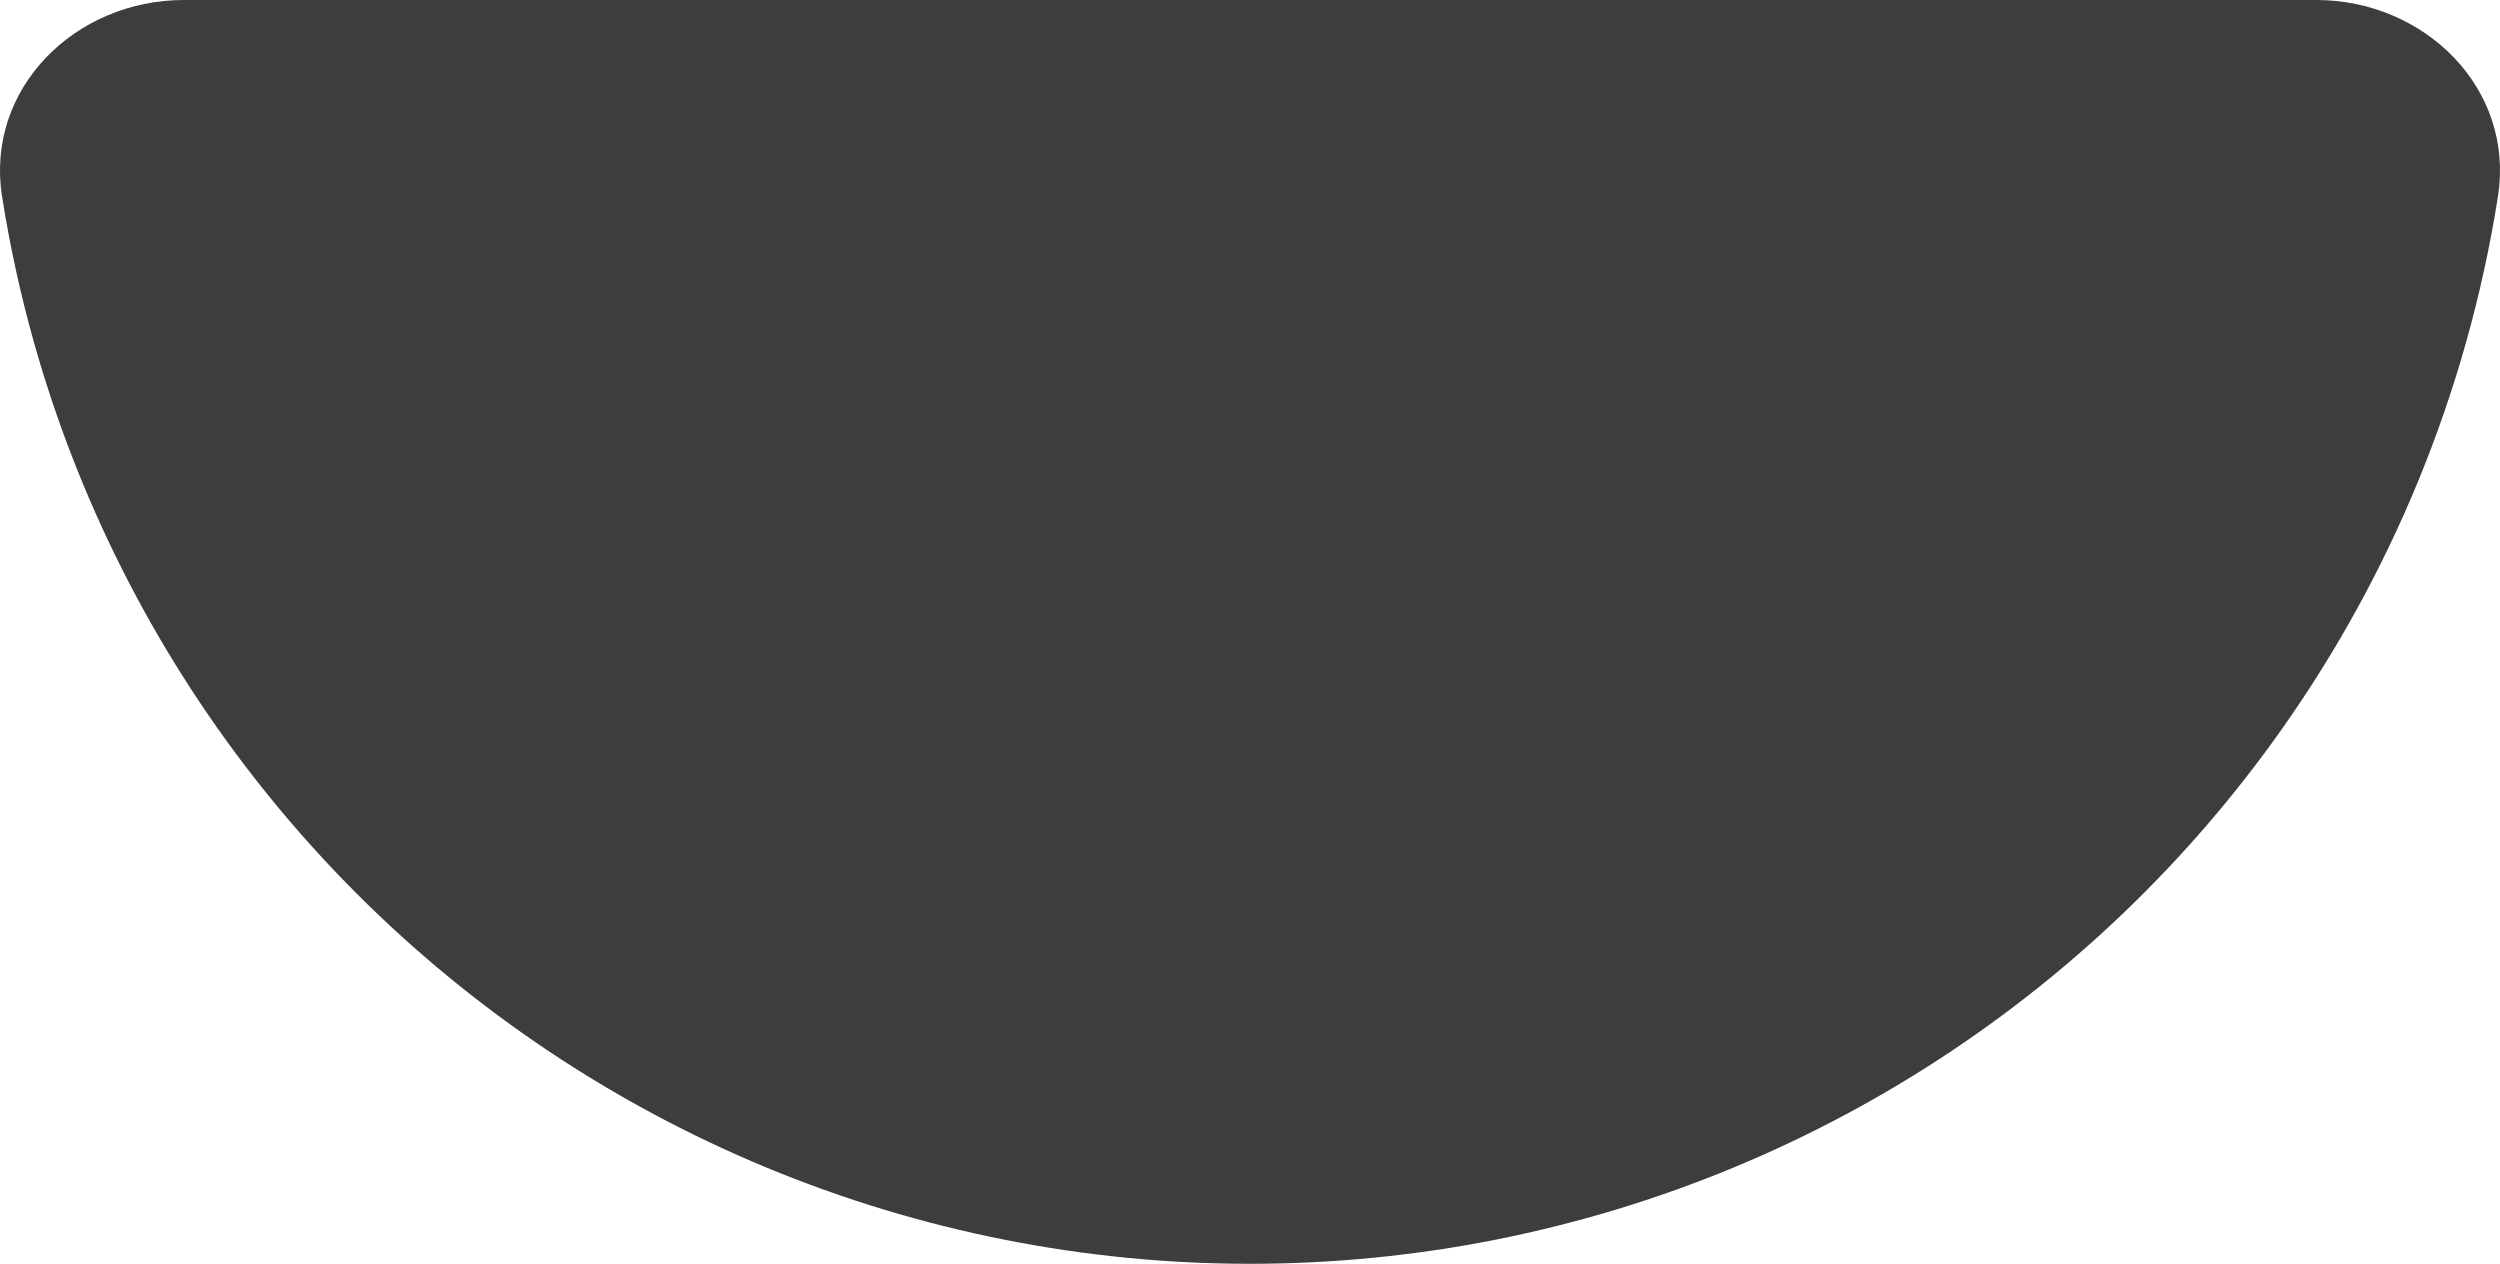
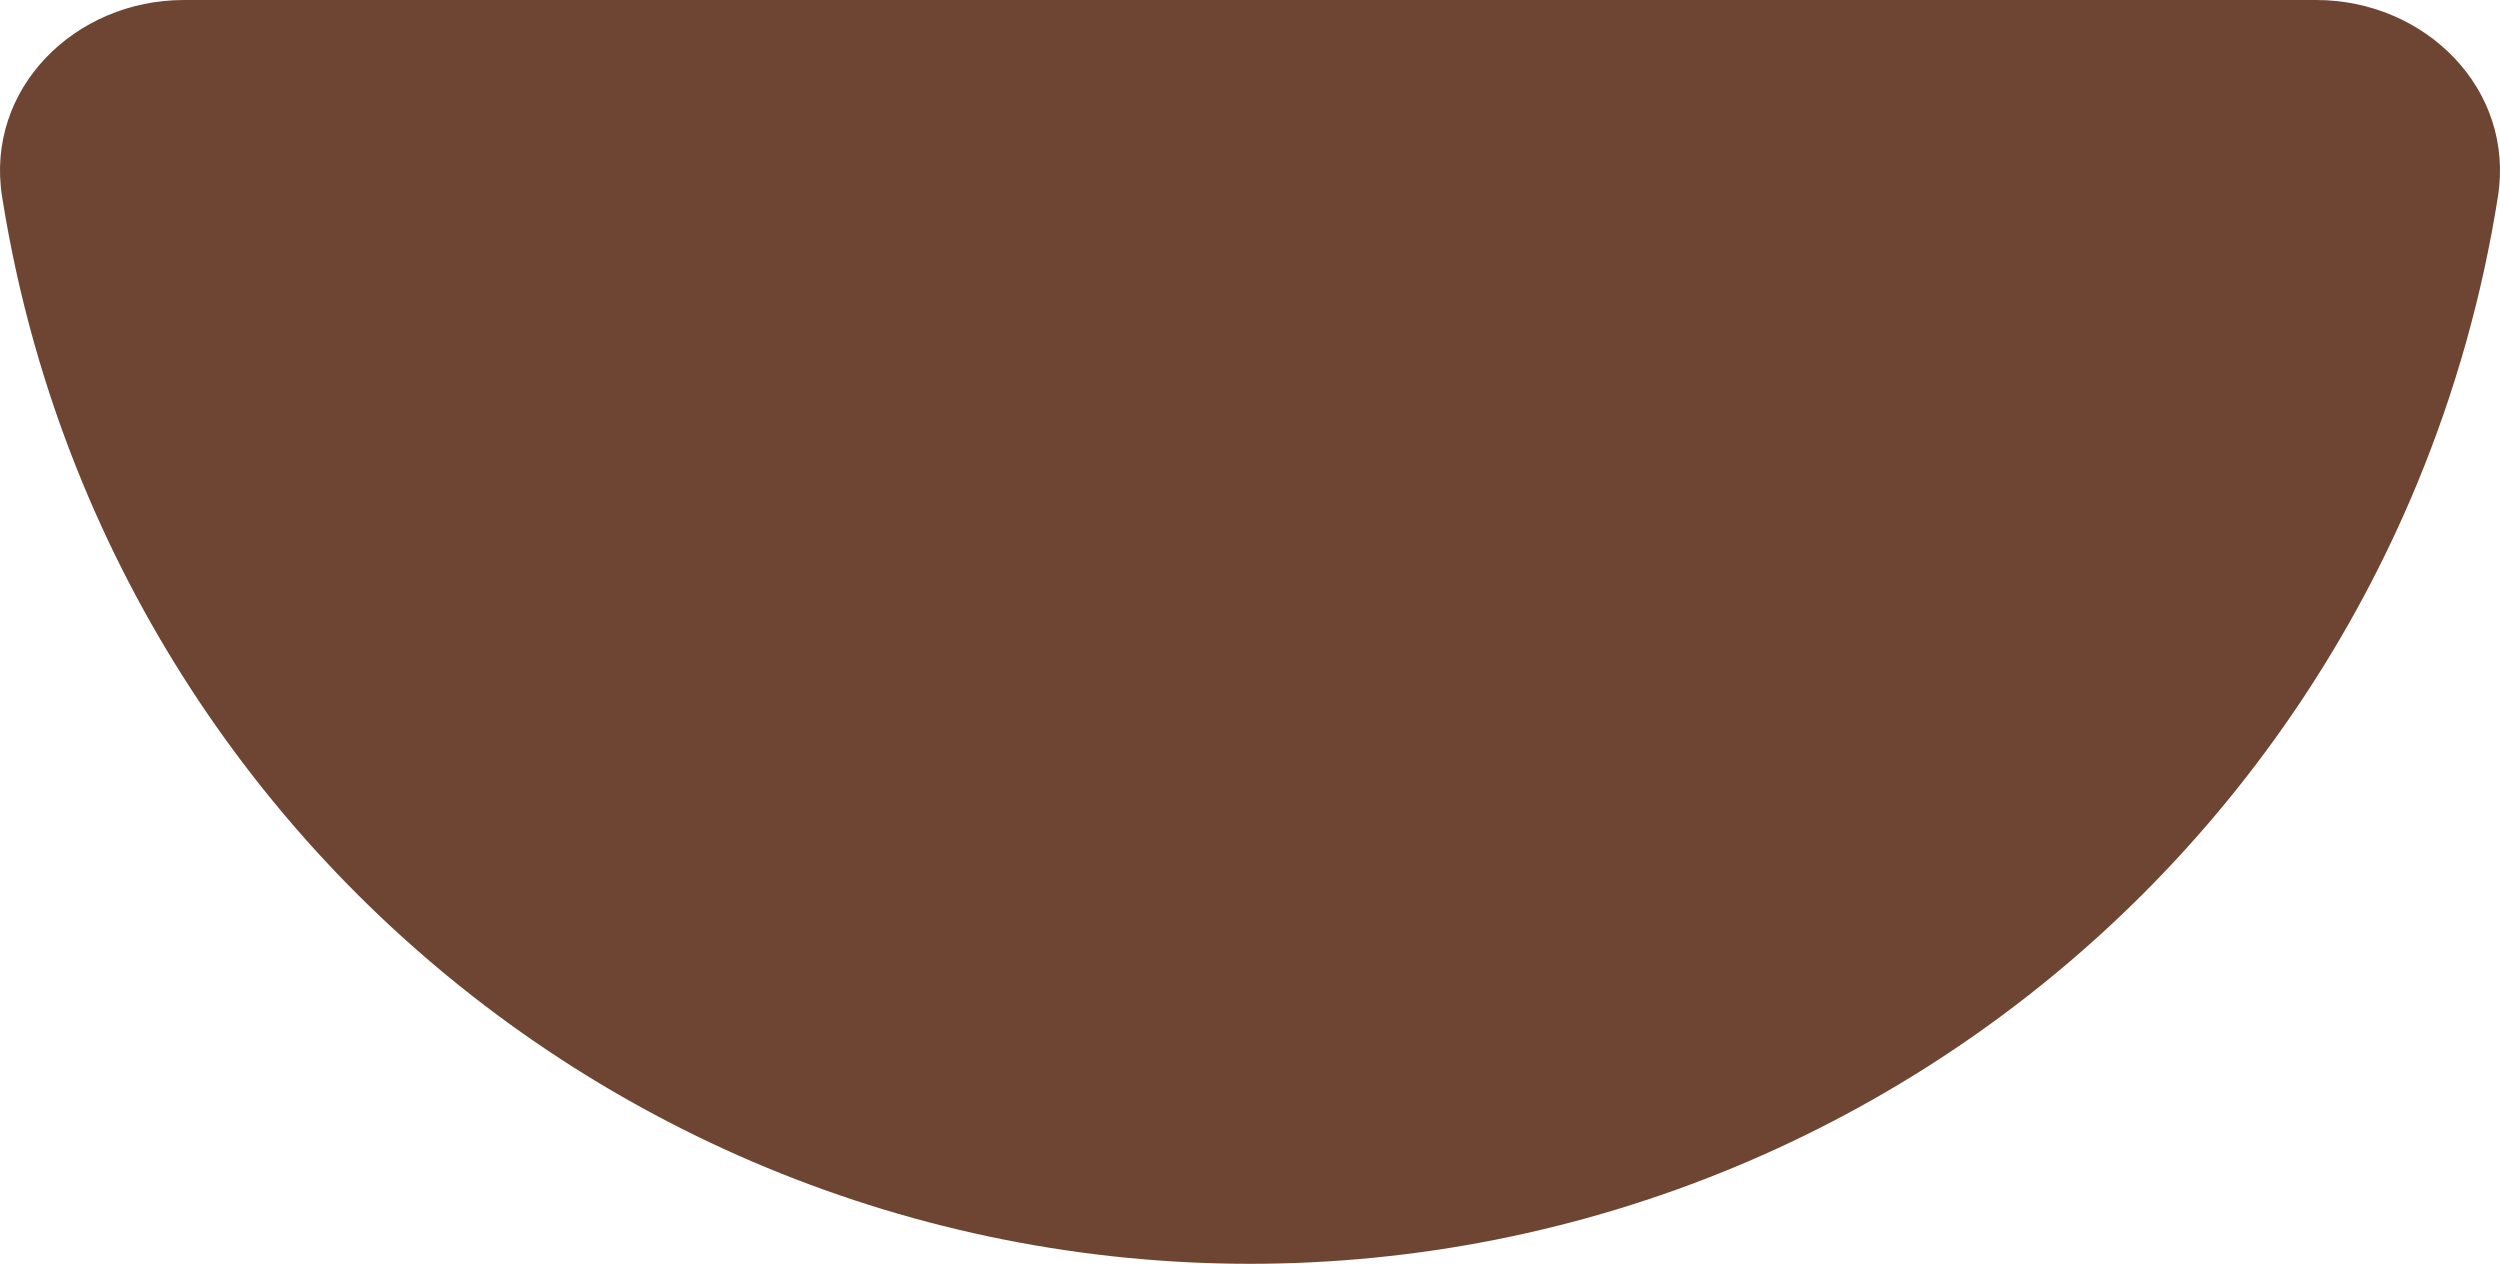
<svg xmlns="http://www.w3.org/2000/svg" preserveAspectRatio="none" overflow="visible" style="display: block;" width="158.708" height="80.23" viewBox="0 0 158.708 80.23" fill="none">
-   <path id="Ellipse 26" d="M147.035 7.62939e-06C153.948 7.62939e-06 159.651 5.637 158.578 12.466C157.596 18.712 155.877 24.834 153.447 30.703C149.417 40.437 143.509 49.281 136.062 56.731C128.615 64.181 119.774 70.091 110.044 74.123C100.314 78.155 89.886 80.23 79.354 80.23C68.822 80.23 58.394 78.155 48.664 74.123C38.934 70.091 30.093 64.181 22.646 56.731C15.199 49.281 9.291 40.437 5.261 30.703C2.831 24.834 1.113 18.712 0.13 12.466C-0.943 5.637 4.76 1.10558e-06 11.673 1.71017e-06L79.354 7.62939e-06H147.035Z" fill="#3D3D3D" />
+   <path id="Ellipse 26" d="M147.035 7.62939e-06C153.948 7.62939e-06 159.651 5.637 158.578 12.466C157.596 18.712 155.877 24.834 153.447 30.703C149.417 40.437 143.509 49.281 136.062 56.731C128.615 64.181 119.774 70.091 110.044 74.123C100.314 78.155 89.886 80.23 79.354 80.23C68.822 80.23 58.394 78.155 48.664 74.123C38.934 70.091 30.093 64.181 22.646 56.731C15.199 49.281 9.291 40.437 5.261 30.703C2.831 24.834 1.113 18.712 0.13 12.466C-0.943 5.637 4.76 1.10558e-06 11.673 1.71017e-06L79.354 7.62939e-06H147.035Z" fill="#6E4533" />
</svg>
